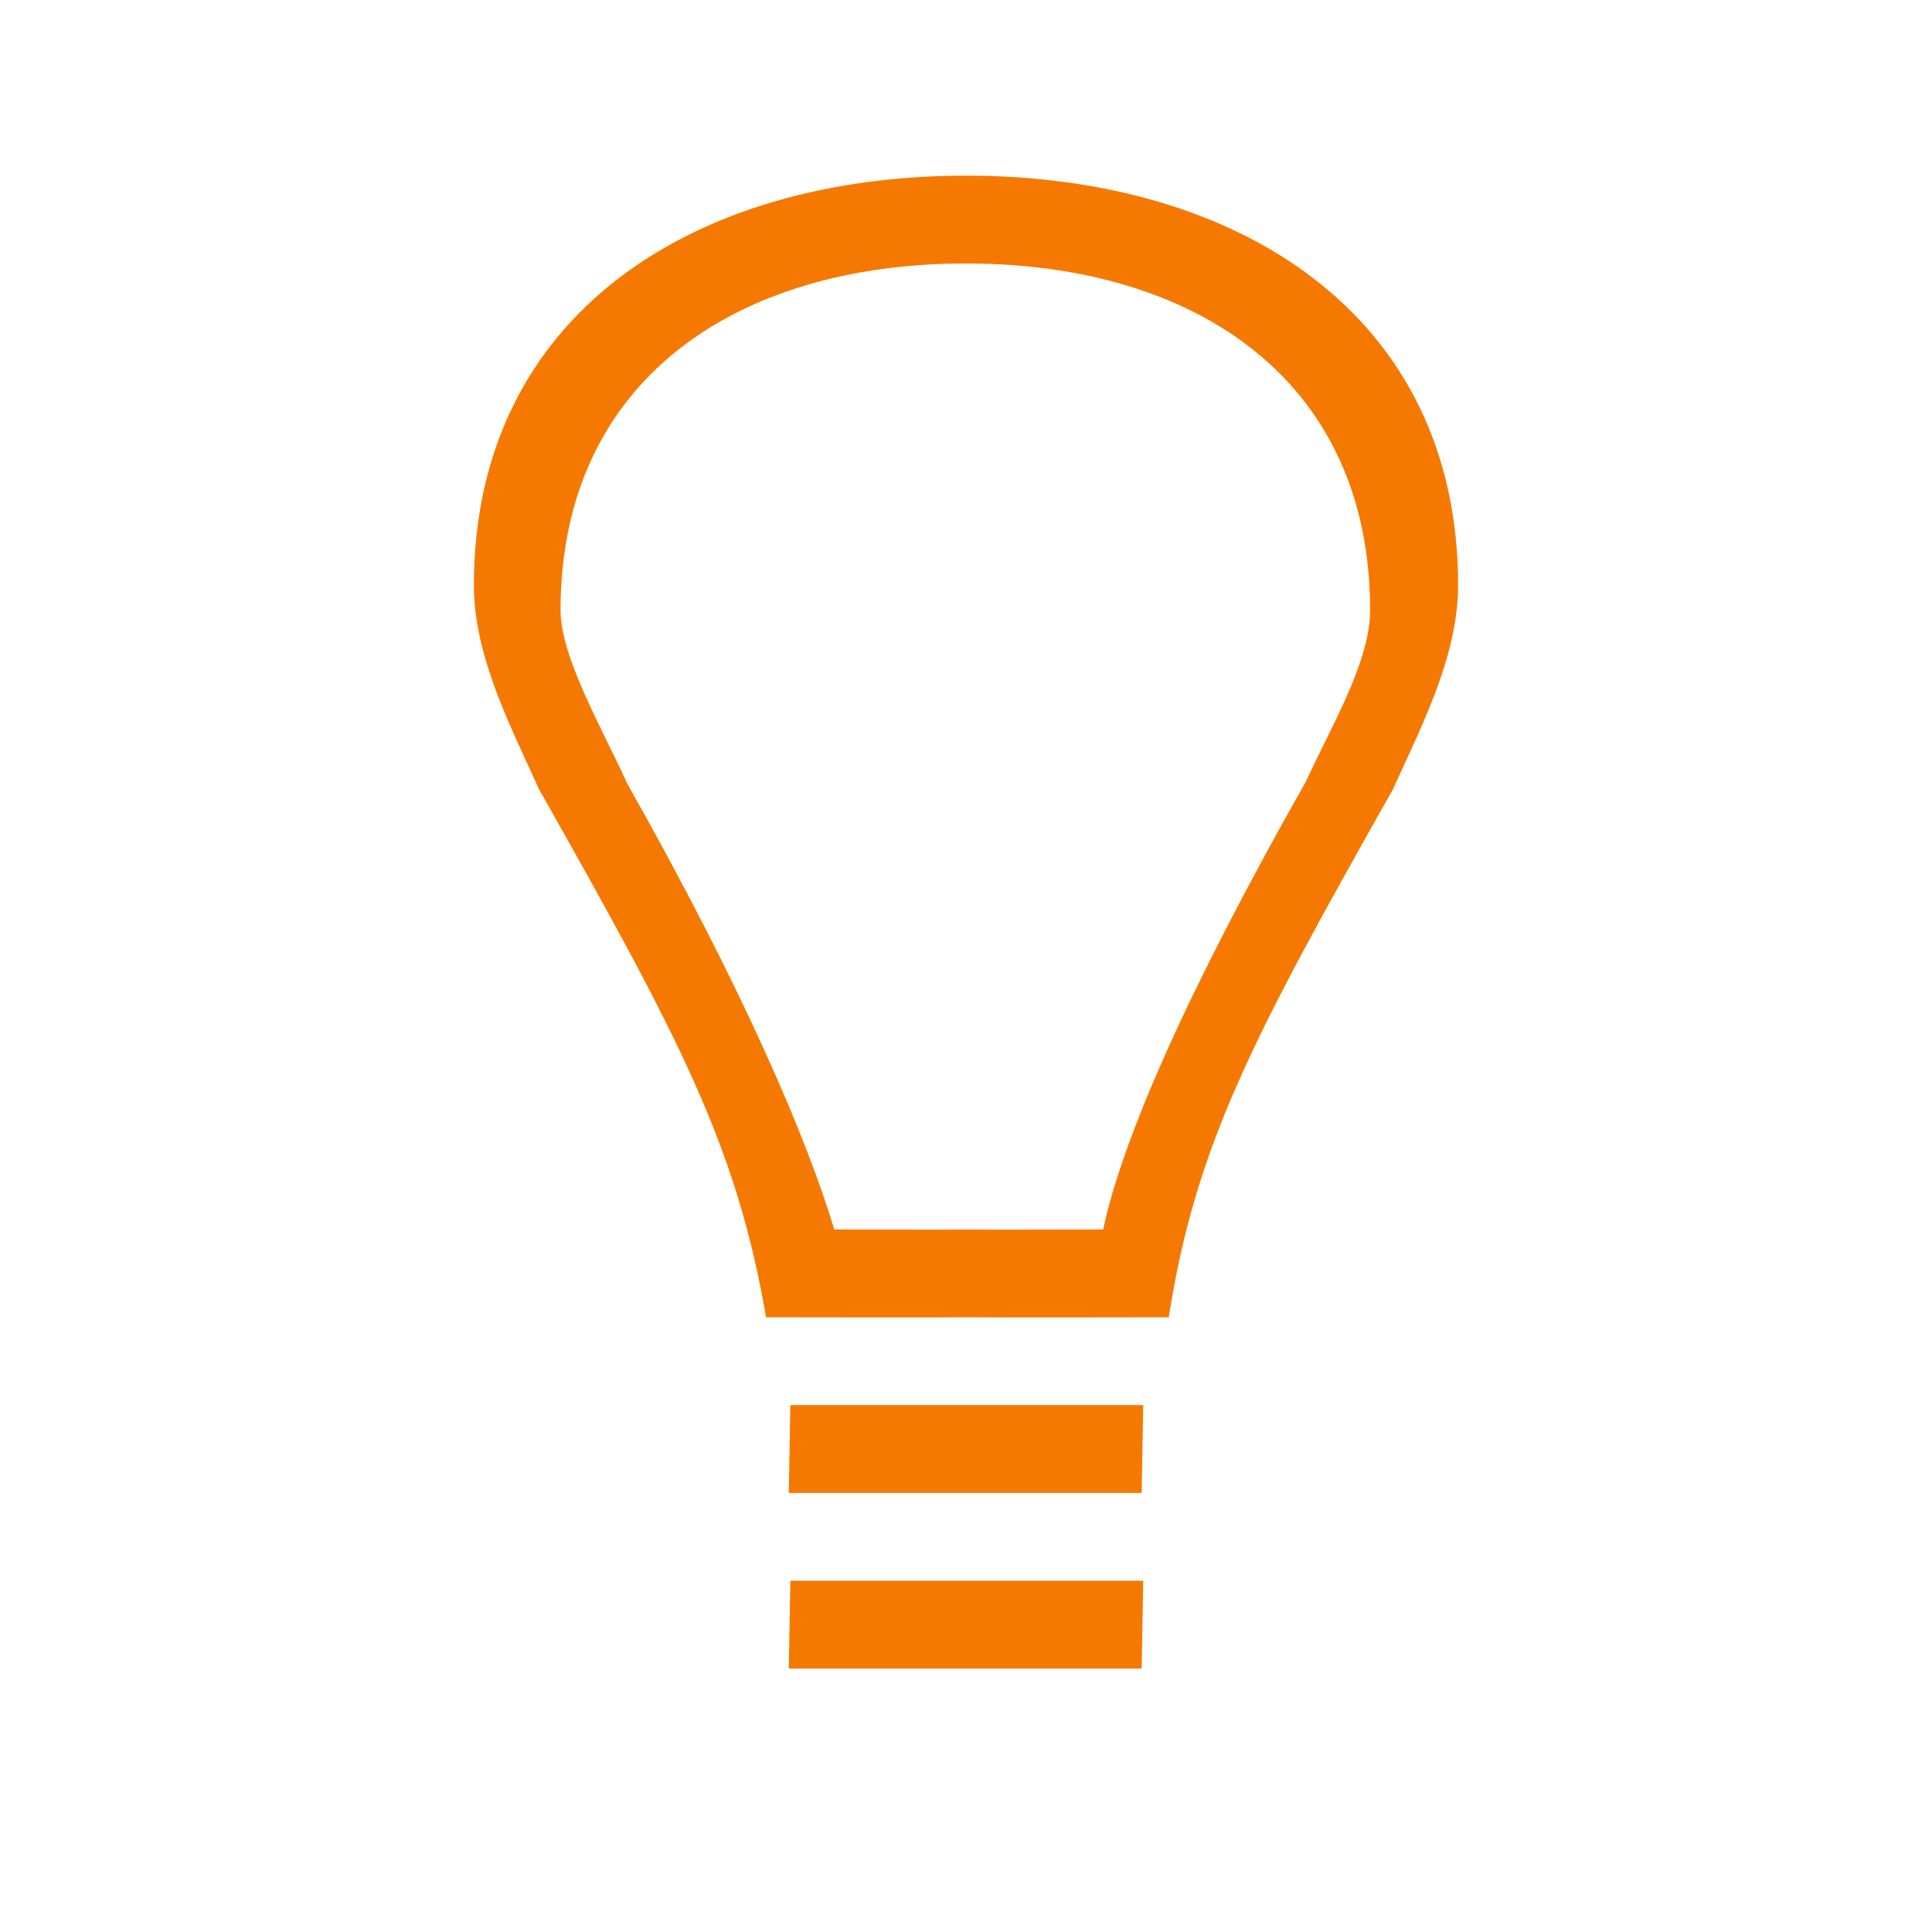
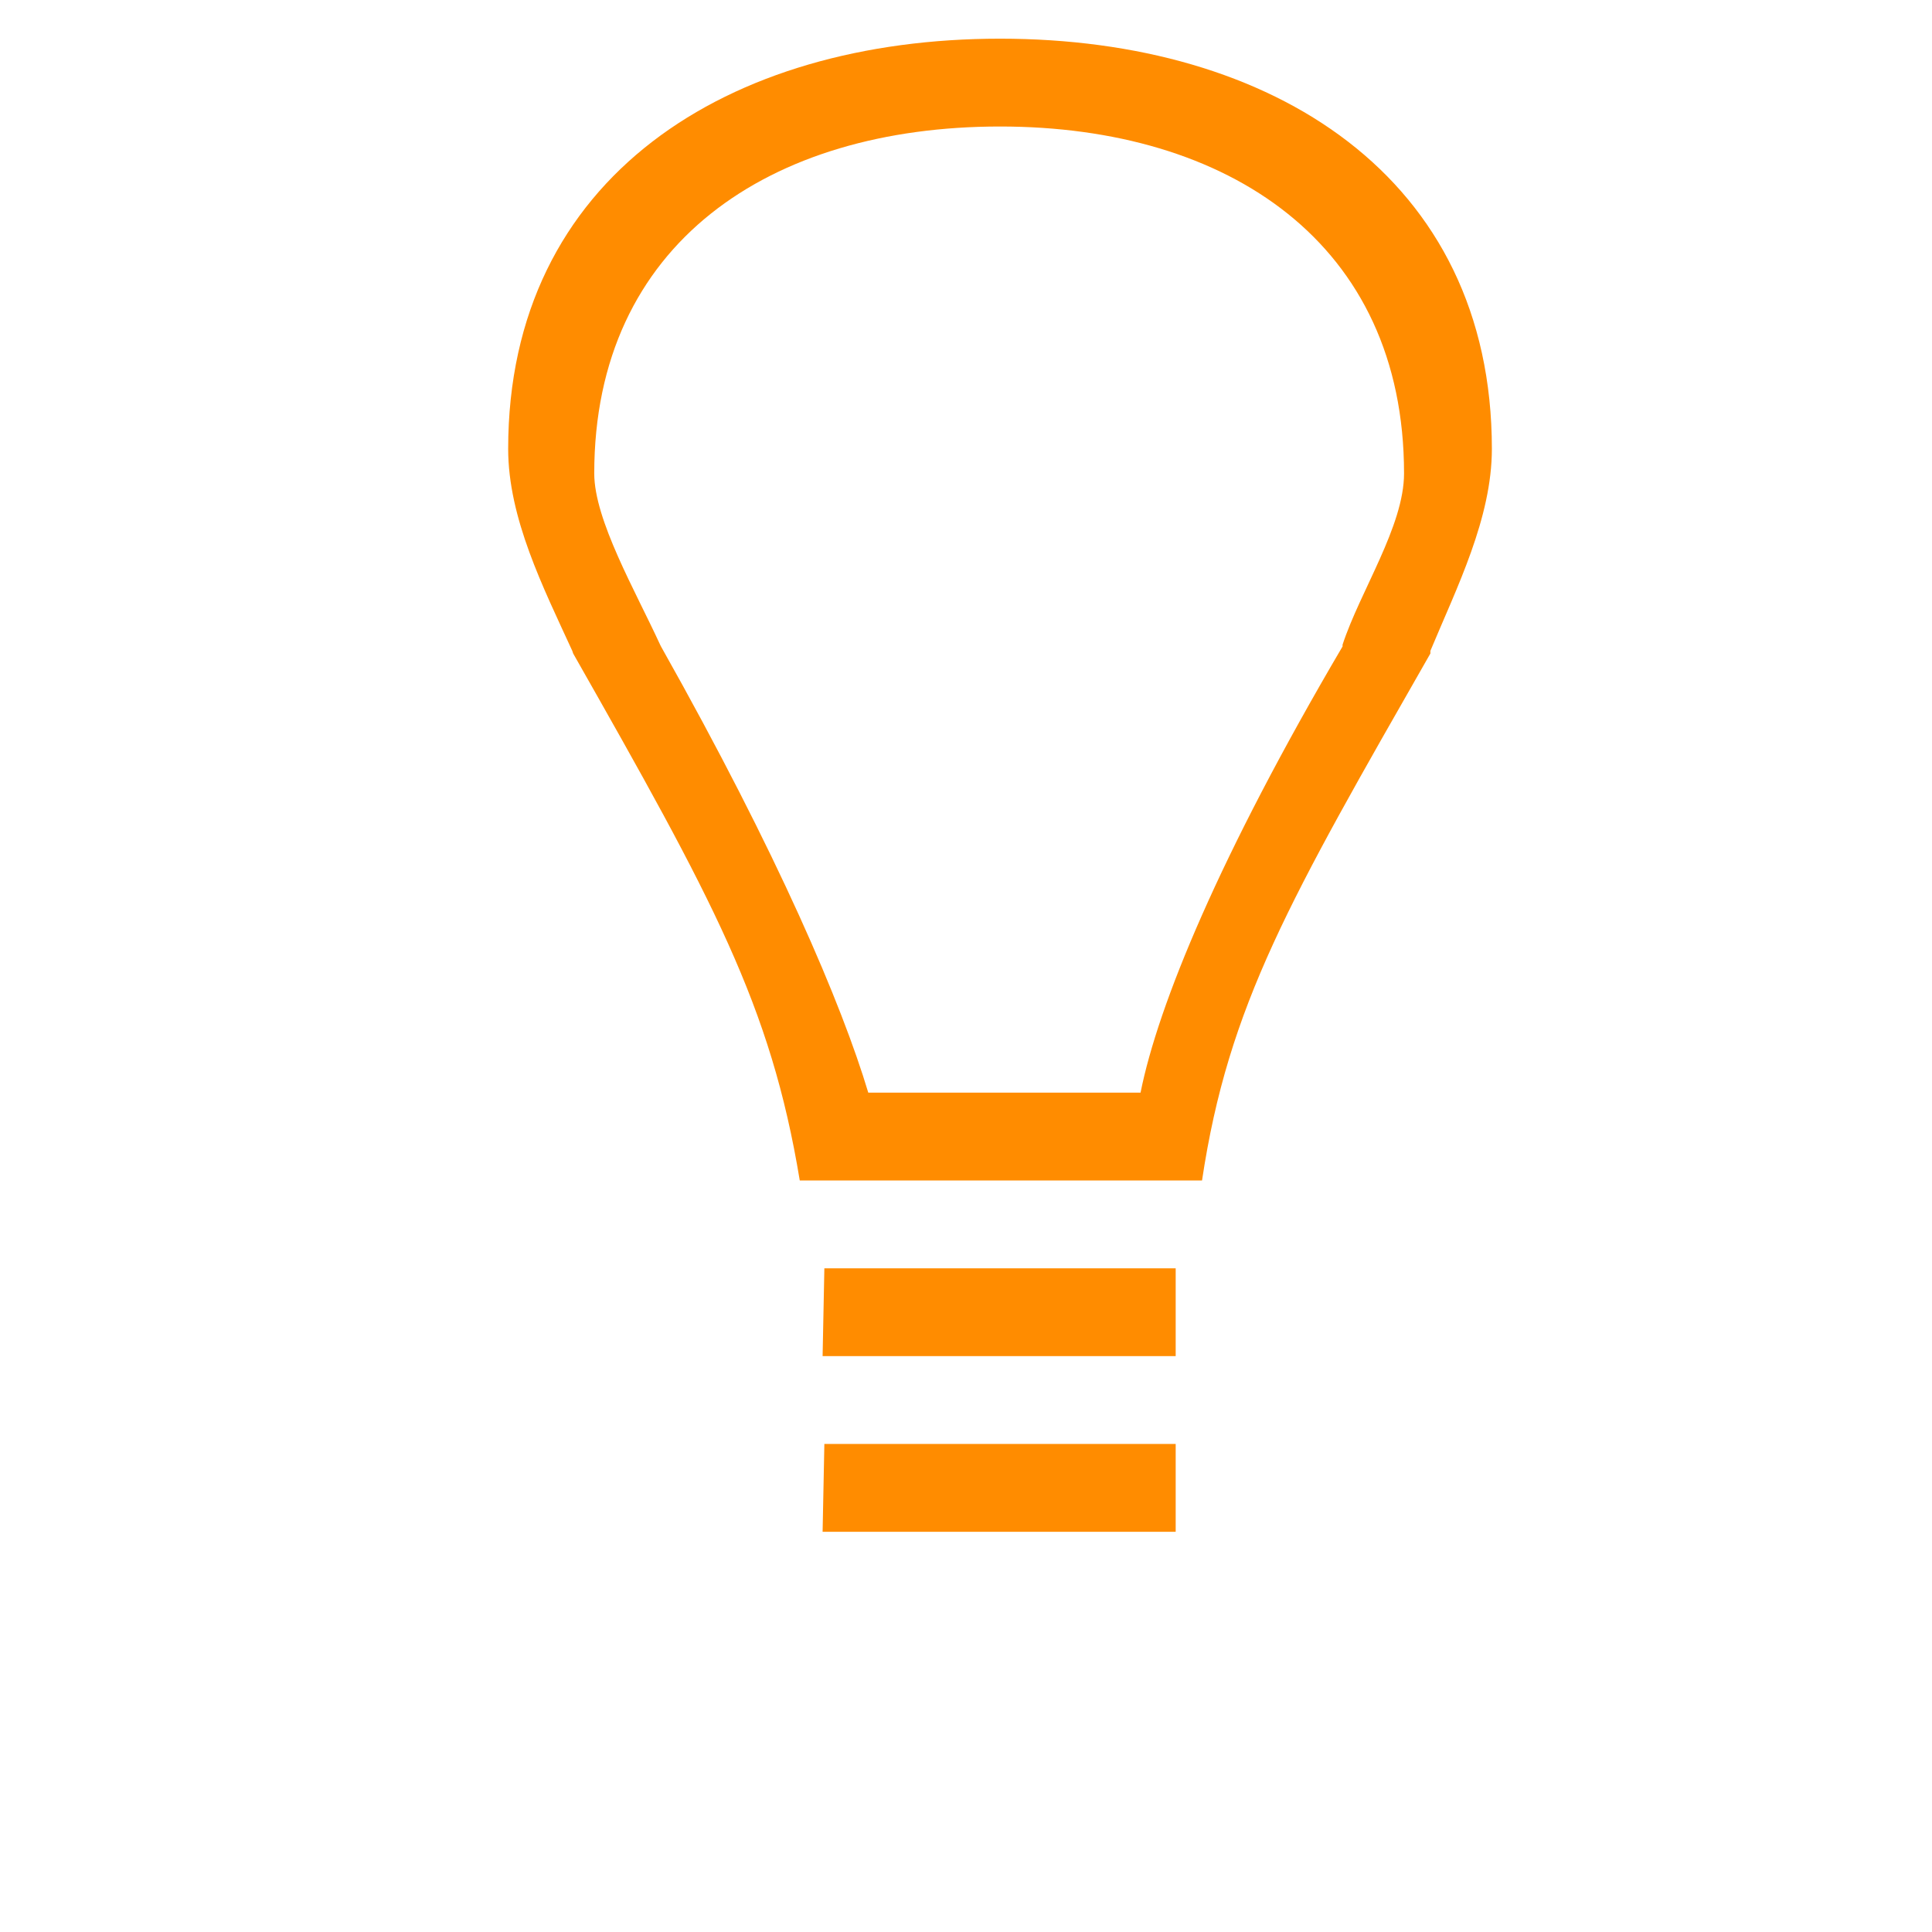
- <svg xmlns="http://www.w3.org/2000/svg" width="22" height="22" viewBox="0 0 22 22" id="svg7888" version="1.1">
-   <defs id="defs7890">
-     <linearGradient id="linearGradient4178">
-       <stop id="stop4180" offset="0" style="stop-color:#3c3c3c;stop-opacity:0.243" />
-       <stop id="stop4182" offset="1" style="stop-color:#232629;stop-opacity:0.012" />
-     </linearGradient>
-     <linearGradient id="linearGradient4172">
-       <stop id="stop4174" offset="0" style="stop-color:#252525;stop-opacity:0.243" />
-       <stop id="stop4176" offset="1" style="stop-color:#232629;stop-opacity:0.012" />
-     </linearGradient>
-     <linearGradient id="linearGradient4165">
-       <stop id="stop4167" offset="0" style="stop-color:#1d2023;stop-opacity:0.243" />
-       <stop id="stop4169" offset="1" style="stop-color:#232629;stop-opacity:0.004" />
-     </linearGradient>
-     <linearGradient id="linearGradient7348">
-       <stop style="stop-color:#232629;stop-opacity:0.206" offset="0" id="stop7350" />
-       <stop style="stop-color:#232629;stop-opacity:0.012" offset="1" id="stop7352" />
-     </linearGradient>
-     <style type="text/css" id="current-color-scheme">
-         .ColorScheme-Text {
-         color:#4d4d4d;
-       }
-     </style>
+ <svg xmlns="http://www.w3.org/2000/svg" version="1.1" height="22" viewBox="0 0 22 22" width="22">
+   <defs>
+     <style id="current-color-scheme" type="text/css">.ColorScheme-Text {
+         color:#ff8c00;
+       }</style>
  </defs>
-   <g id="layer1" transform="translate(0,-1030.362)">
-     <g id="g7642" transform="matrix(0.4220779,0,0,0.4220779,227.6364,597.4952)">
-       <g id="g4243" transform="translate(-2.369226,2.369048)">
-         <path style="color:#000000;clip-rule:nonzero;display:inline;overflow:visible;visibility:visible;opacity:1;isolation:auto;mix-blend-mode:normal;color-interpolation:sRGB;color-interpolation-filters:linearRGB;solid-color:#000000;solid-opacity:1;fill:#f57900;fill-opacity:1;fill-rule:nonzero;stroke:none;stroke-width:0.846;stroke-linecap:butt;stroke-linejoin:miter;stroke-miterlimit:4;stroke-dasharray:none;stroke-dashoffset:0;stroke-opacity:1;color-rendering:auto;image-rendering:auto;shape-rendering:auto;text-rendering:auto;enable-background:accumulate" d="M 11 2 C 7.905 2 5.396 3.575 5.396 6.67 C 5.399 7.465 5.803 8.251 6.133 8.975 L 6.131 8.975 L 6.143 8.996 C 7.731 11.807 8.386 13.038 8.723 15 C 10.686 15.004 11 15 11 15 C 11 15 11.345 15.004 13.309 15 C 13.615 13.038 14.27 11.807 15.857 8.996 L 15.867 8.975 C 16.197 8.251 16.601 7.465 16.604 6.67 C 16.604 3.575 14.095 2 11 2 z M 11 3 C 13.619 3 15.602 4.332 15.602 6.951 C 15.6 7.546 15.148 8.29 14.869 8.902 L 14.859 8.92 C 13.515 11.293 12.777 12.98 12.562 14 C 10.901 14.004 11 14 11 14 C 11 14 11.161 14.004 9.5 14 C 9.199 12.996 8.484 11.298 7.141 8.92 L 7.131 8.902 L 7.133 8.902 C 6.854 8.29 6.385 7.483 6.383 6.951 C 6.383 4.332 8.381 3 11 3 z M 9 16 L 8.982 17 L 13 17 L 13.018 16 L 9 16 z M 9 18 L 8.982 19 L 13 19 L 13.018 18 L 9 18 z " transform="matrix(2.369231,0,0,2.369231,-536.9539,1023.193)" id="path4471" />
+   <g transform="translate(0 -1.03e3)">
+     <g transform="matrix(.422 0 0 .422 228 597)">
+       <g transform="translate(-2.37 2.37)">
+         <path style="text-rendering:auto;color-rendering:auto;color:#000000;isolation:auto;mix-blend-mode:normal;shape-rendering:auto;solid-color:#000000;image-rendering:auto" d="m11 2c-3.09 0-5.6 1.57-5.6 4.67 0 0.79 0.4 1.58 0.73 2.3l0.01 0.03c1.59 2.8 2.25 4 2.58 6h2.28 2.3c0.3-2 1-3.2 2.6-6v-0.03c0.3-0.72 0.7-1.51 0.7-2.3 0-3.1-2.5-4.67-5.6-4.67zm0 1c2.6 0 4.6 1.33 4.6 3.95 0 0.6-0.5 1.34-0.7 1.95v0.02c-1.4 2.38-2.1 4.08-2.3 5.08h-1.6-1.5c-0.3-1-1.02-2.7-2.36-5.08l-0.01-0.02c-0.28-0.61-0.75-1.42-0.75-1.95 0-2.62 2-3.95 4.62-3.95zm-2 13l-0.02 1h4.02v-1h-4zm0 2l-0.02 1h4.02v-1h-4z" transform="matrix(2.37 0 0 2.37 -537 1.02e3)" fill="#ff8c00" />
      </g>
    </g>
  </g>
</svg>
